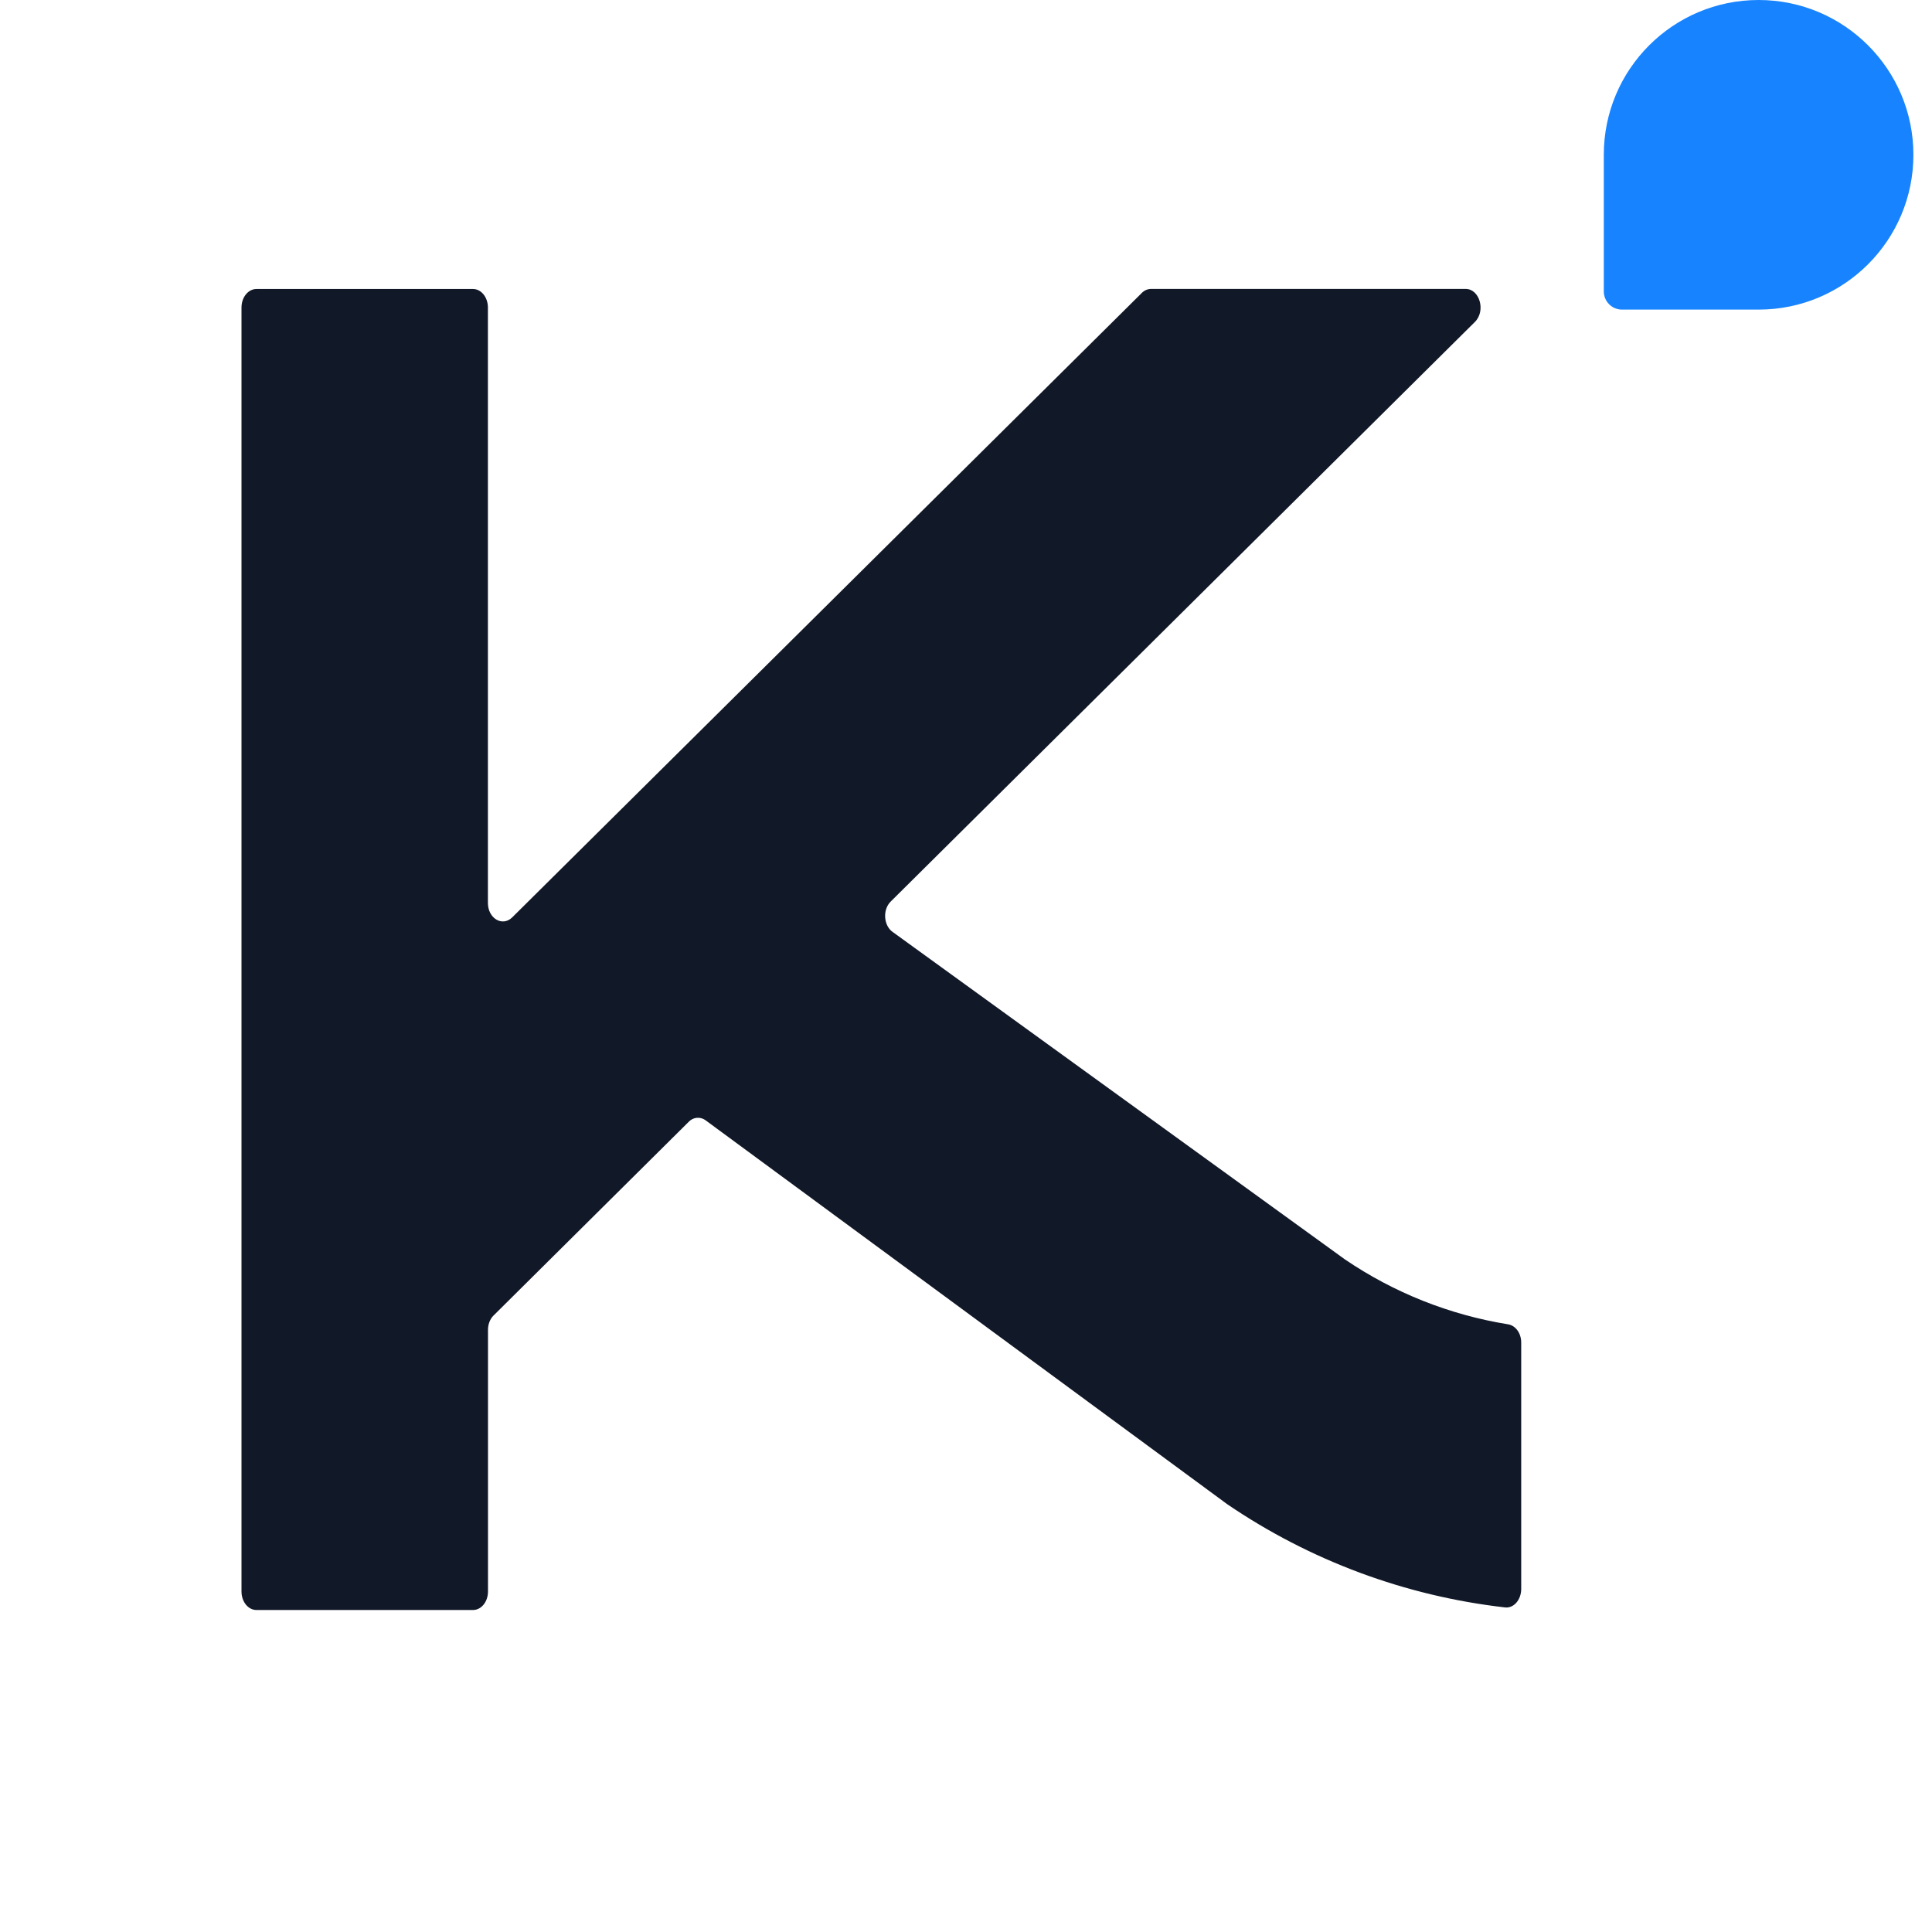
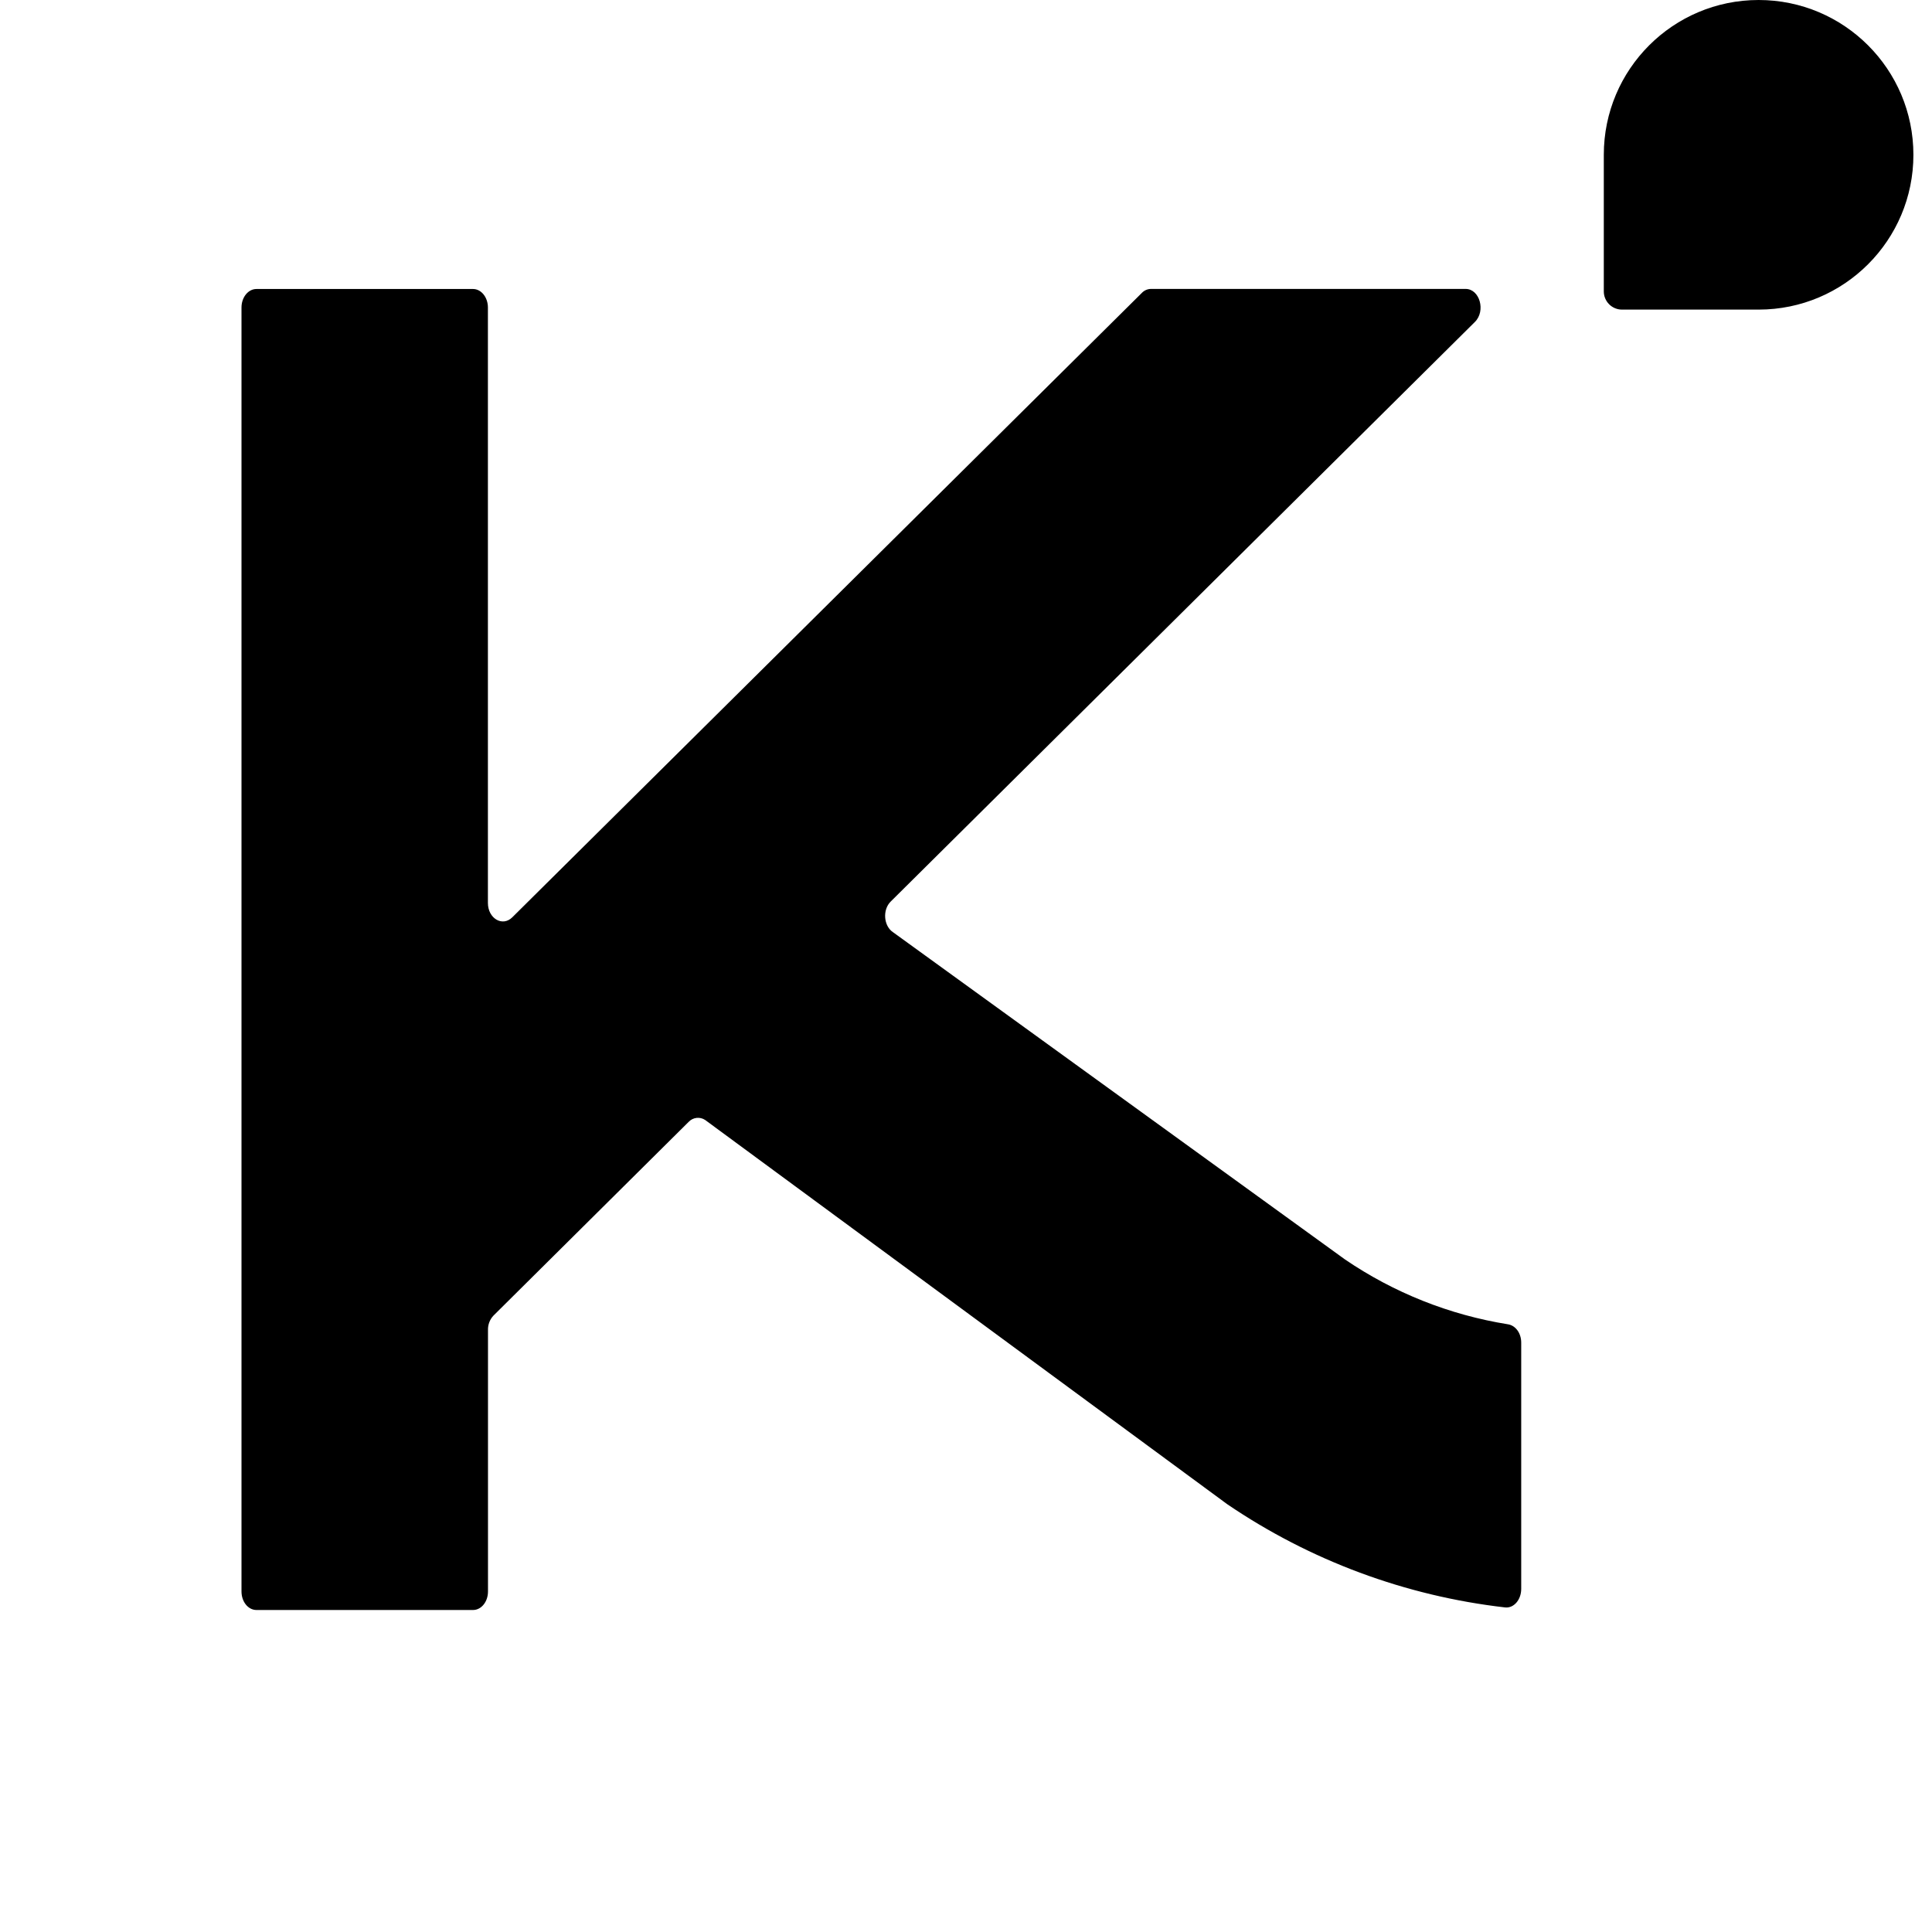
- <svg xmlns="http://www.w3.org/2000/svg" height="1em" style="flex:none;line-height:1" viewBox="0 0 24 24" width="1em" aria-label="Kimi">
-   <path d="M21.846 0a1.923 1.923 0 110 3.846H20.15a.226.226 0 01-.227-.226V1.923C19.923.861 20.784 0 21.846 0z" fill="#1783FF" />
-   <path d="M11.065 11.199l7.257-7.2c.137-.136.06-.41-.116-.41H14.3a.164.164 0 00-.117.051l-7.82 7.756c-.122.12-.302.013-.302-.179V3.82c0-.127-.083-.23-.185-.23H3.186c-.103 0-.186.103-.186.23V19.77c0 .128.083.23.186.23h2.69c.103 0 .186-.102.186-.23v-3.25c0-.069.025-.135.069-.178l2.424-2.406a.158.158 0 01.205-.023l6.484 4.772a7.677 7.677 0 003.453 1.283c.108.012.2-.095.2-.23v-3.06c0-.117-.07-.212-.164-.227a5.028 5.028 0 01-2.027-.807l-5.613-4.064c-.117-.078-.132-.279-.028-.381z" fill="#111827" />
+ <svg xmlns="http://www.w3.org/2000/svg" width="1em" height="1em" fill="currentColor" fill-rule="evenodd" style="flex:none;line-height:1" viewBox="0 0 24 24">
+   <path d="M21.846 0a1.923 1.923 0 1 1 0 3.846H20.15a.226.226 0 0 1-.227-.226V1.923C19.923.861 20.784 0 21.846 0M11.065 11.199l7.257-7.2c.137-.136.06-.41-.116-.41H14.3a.16.16 0 0 0-.117.051l-7.82 7.756c-.122.12-.302.013-.302-.179V3.82c0-.127-.083-.23-.185-.23h-2.69c-.103 0-.186.103-.186.23v15.95c0 .128.083.23.186.23h2.69c.103 0 .186-.102.186-.23v-3.25a.25.25 0 0 1 .069-.178l2.424-2.406a.16.16 0 0 1 .205-.023l6.484 4.772a7.7 7.7 0 0 0 3.453 1.283c.108.012.2-.095.2-.23v-3.06c0-.117-.07-.212-.164-.227a5 5 0 0 1-2.027-.807l-5.613-4.064c-.117-.078-.132-.279-.028-.381" />
</svg>
